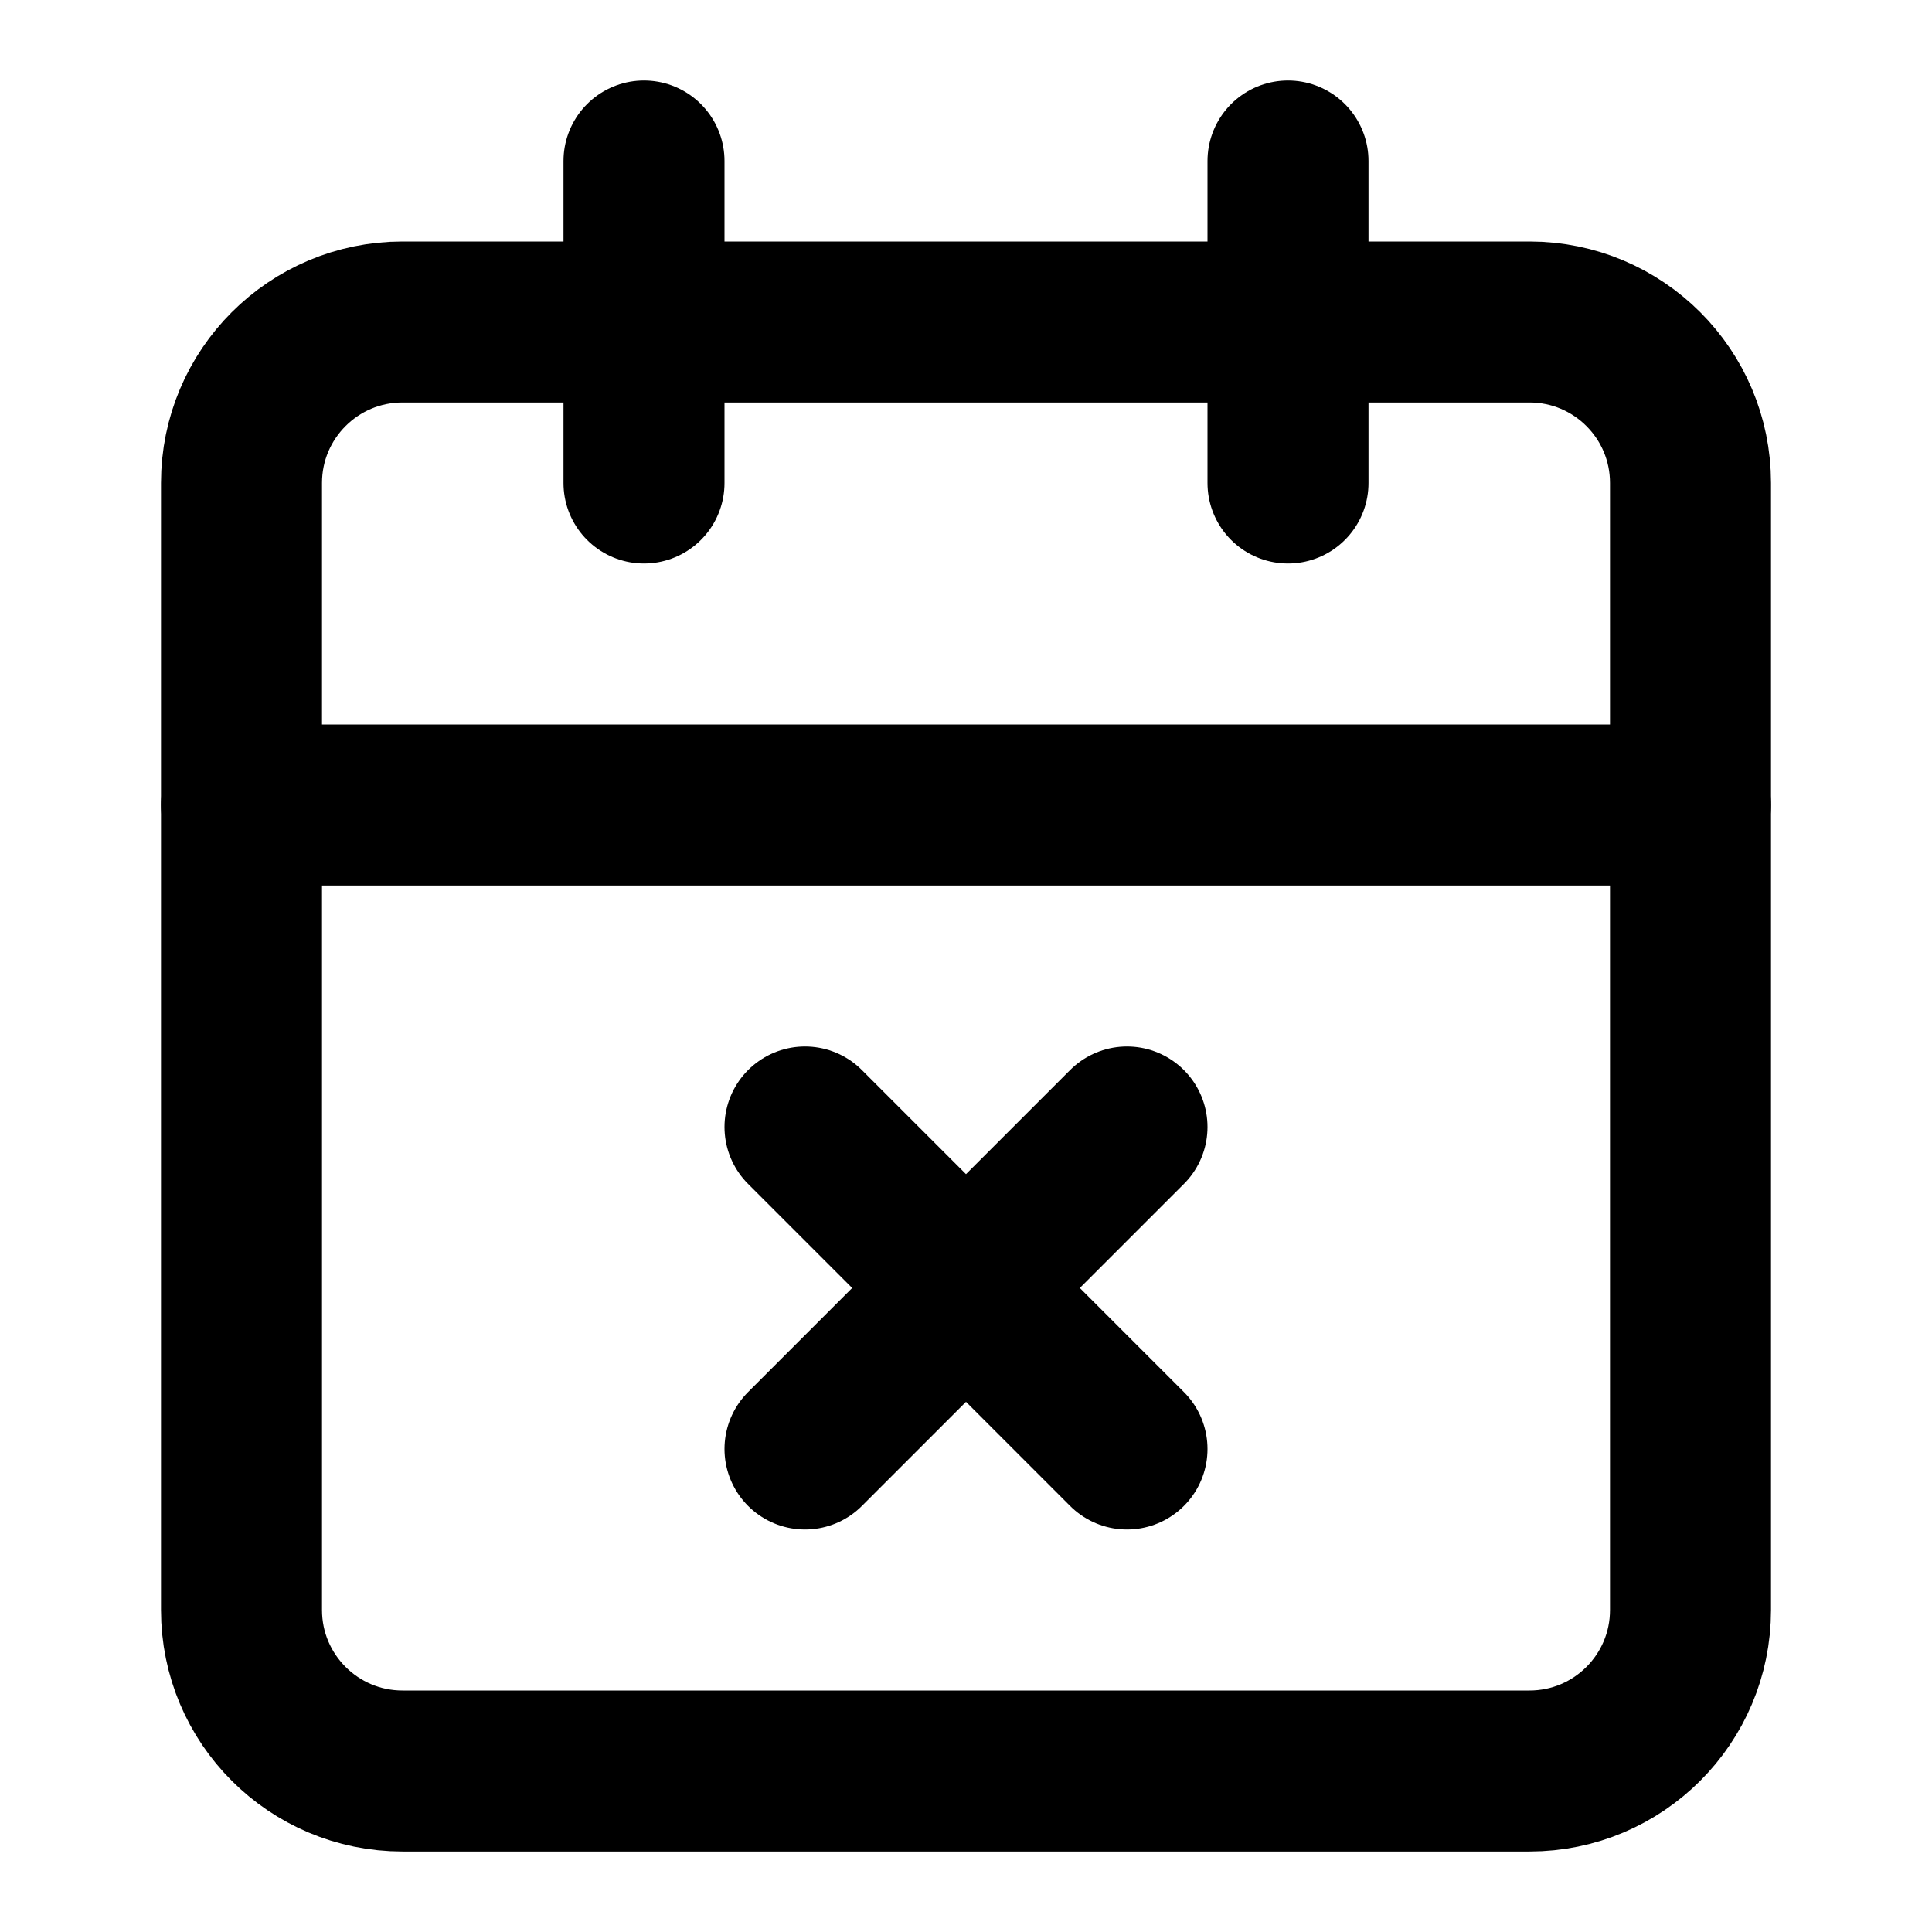
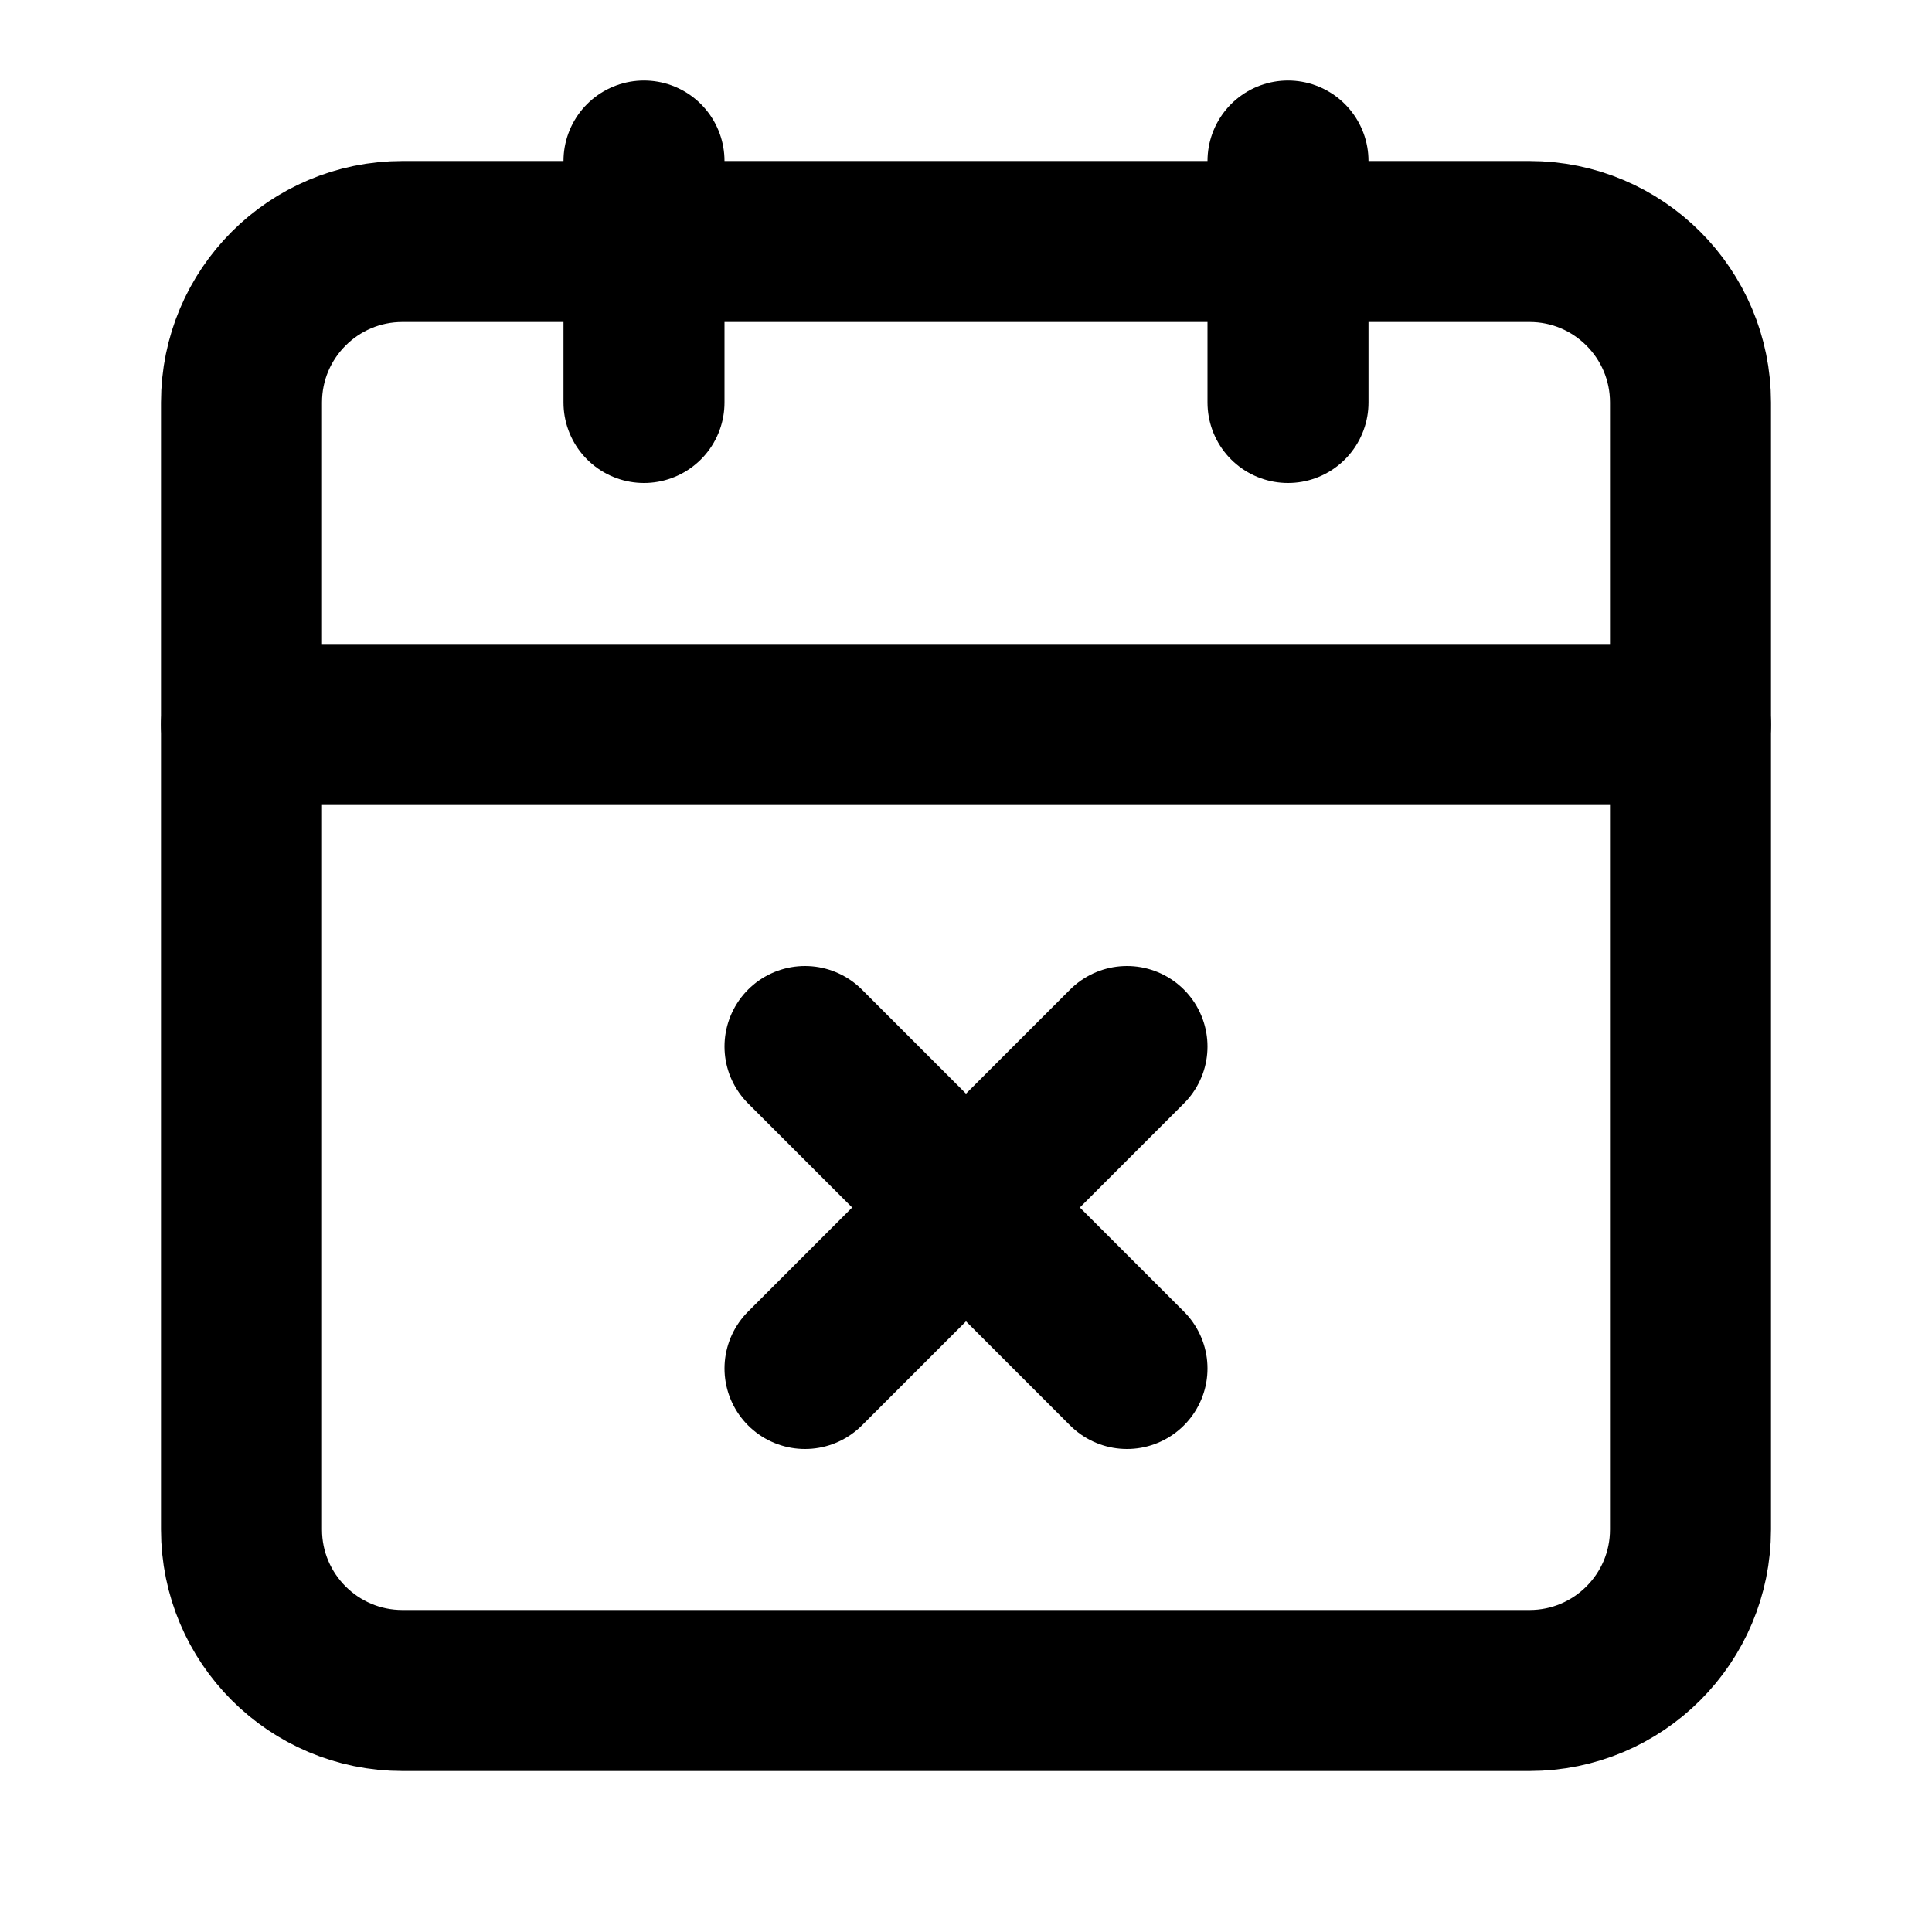
<svg xmlns="http://www.w3.org/2000/svg" fill="none" stroke="currentColor" stroke-linecap="round" stroke-linejoin="round" stroke-width="2" class="lucide lucide-calendar-x" viewBox="0 0 24 24">
-   <path d="M8 2v4M16 2v4" />
-   <rect width="18" height="18" x="3" y="4" rx="2" />
-   <path d="M3 10h18M14 14l-4 4M10 14l4 4" />
+   <path d="M8 2v3M16 2v3" />
+   <rect width="18" height="18" x="3" y="3" rx="2" />
+   <path d="M3 9h18M14 13l-4 4M10 13l4 4" />
</svg>
